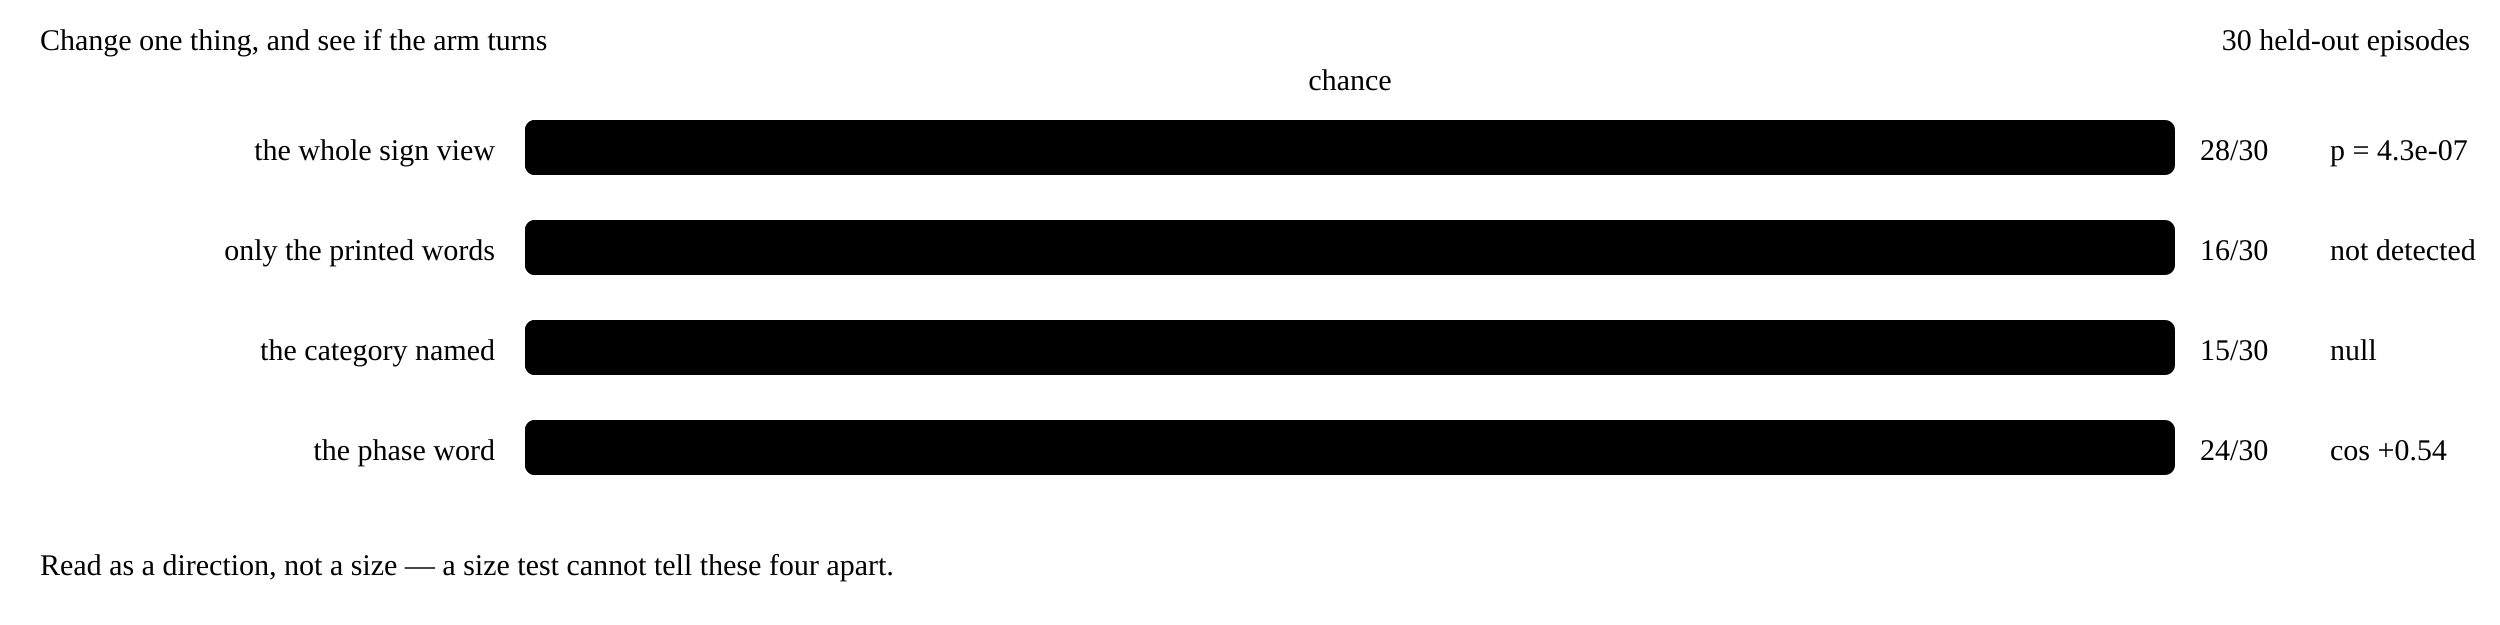
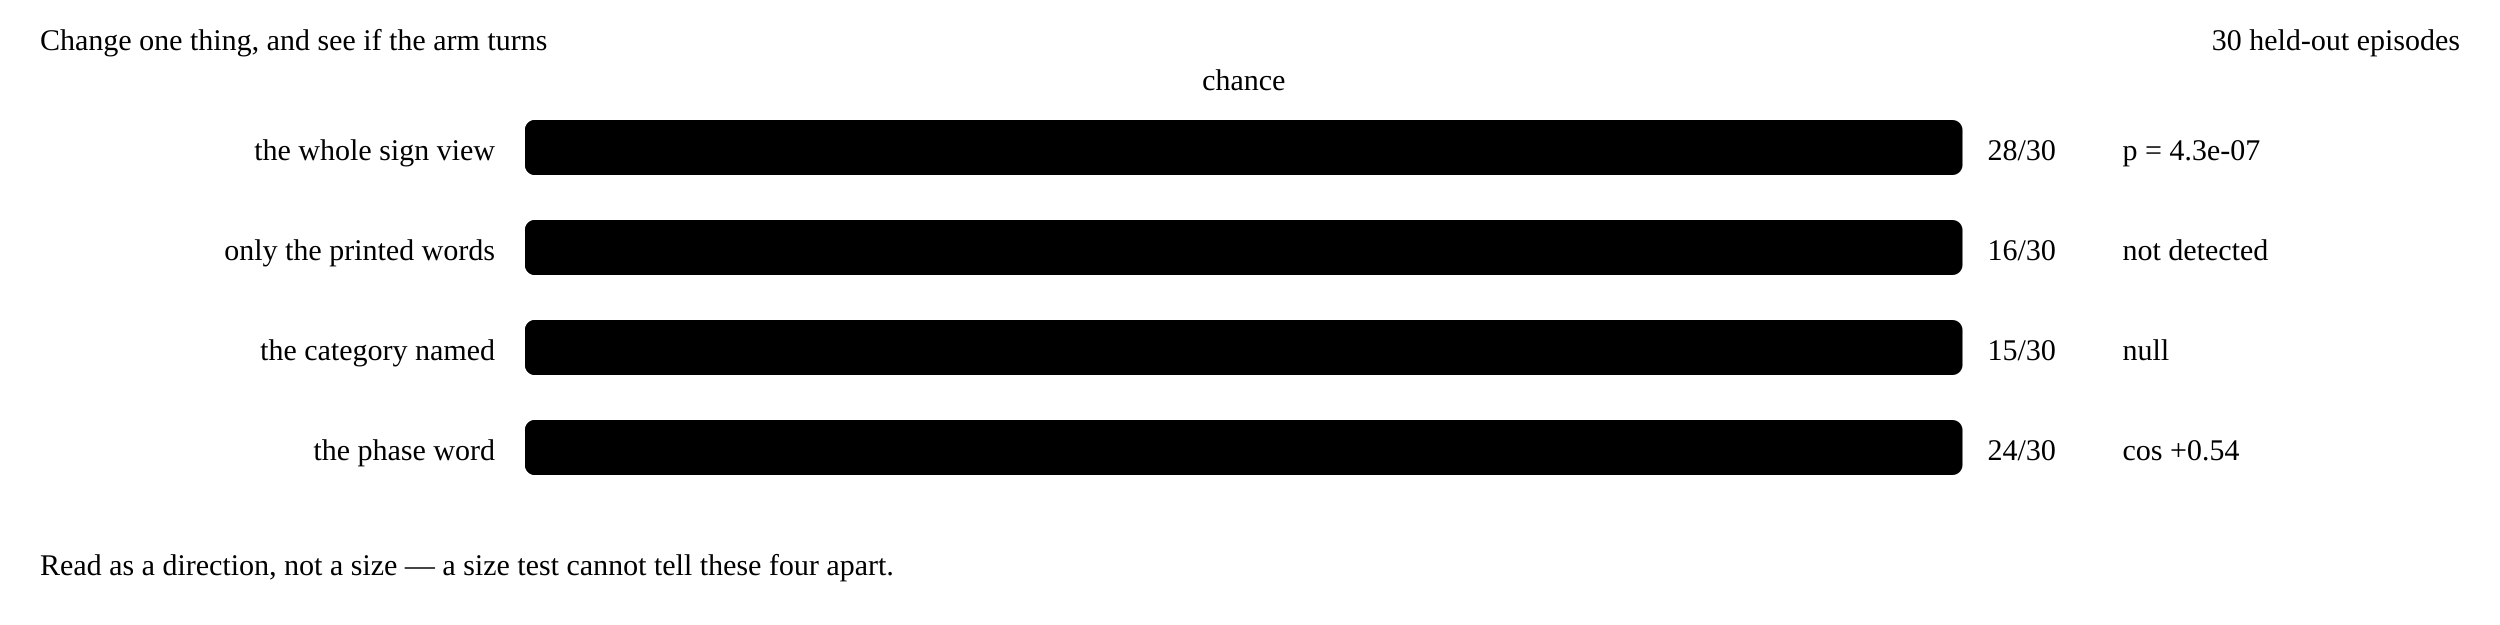
<svg xmlns="http://www.w3.org/2000/svg" class="vz" viewBox="0 0 1000 250" role="img" aria-label="Which interventions moved the arm along its own destination axis, out of thirty held-out episodes">
  <text class="vz-title" x="16" y="20" data-en="Change one thing, and see if the arm turns" data-ko="하나만 바꾸고 팔이 도는지 본다">Change one thing, and see if the arm turns</text>
-   <text class="vz-total" x="988" y="20" text-anchor="end" data-en="30 held-out episodes" data-ko="홀드아웃 30 에피소드">30 held-out episodes</text>
-   <line class="vz-axis" x1="540.0" y1="42" x2="540.0" y2="200" stroke-dasharray="3 3" />
-   <text class="vz-sub" x="540.0" y="36" text-anchor="middle" data-en="chance" data-ko="우연">chance</text>
-   <rect class="vz-track" x="210" y="48" width="660" height="22" rx="4" />
-   <rect class="vz-seg vz1" x="210" y="48" width="616.0" height="22" rx="4" />
+   <text class="vz-total" x="984" y="20" text-anchor="end" data-en="30 held-out episodes" data-ko="홀드아웃 30 에피소드">30 held-out episodes</text>
+   <line class="vz-axis" x1="497.5" y1="42" x2="497.5" y2="200" stroke-dasharray="3 3" />
+   <text class="vz-sub" x="497.5" y="36" text-anchor="middle" data-en="chance" data-ko="우연">chance</text>
+   <rect class="vz-track" x="210" y="48" width="575" height="22" rx="4" />
+   <rect class="vz-seg vz1" x="210" y="48" width="536.7" height="22" rx="4" />
  <text class="vz-rowlbl" x="198" y="64" text-anchor="end" data-en="the whole sign view" data-ko="간판 뷰 전체">the whole sign view</text>
-   <text class="vz-val" x="880" y="64">28/30</text>
-   <text class="vz-sub" x="932" y="64" data-en="p = 4.3e-07" data-ko="p = 4.3e-07">p = 4.3e-07</text>
-   <rect class="vz-track" x="210" y="88" width="660" height="22" rx="4" />
-   <rect class="vz-seg vz2" x="210" y="88" width="352.0" height="22" rx="4" />
+   <text class="vz-val" x="795" y="64">28/30</text>
+   <text class="vz-sub" x="849" y="64" data-en="p = 4.3e-07" data-ko="p = 4.3e-07">p = 4.3e-07</text>
+   <rect class="vz-track" x="210" y="88" width="575" height="22" rx="4" />
+   <rect class="vz-seg vz2" x="210" y="88" width="306.7" height="22" rx="4" />
  <text class="vz-rowlbl" x="198" y="104" text-anchor="end" data-en="only the printed words" data-ko="인쇄된 글자만">only the printed words</text>
-   <text class="vz-val" x="880" y="104">16/30</text>
-   <text class="vz-sub" x="932" y="104" data-en="not detected" data-ko="not detected">not detected</text>
-   <rect class="vz-track" x="210" y="128" width="660" height="22" rx="4" />
-   <rect class="vz-seg vz2" x="210" y="128" width="330.0" height="22" rx="4" />
+   <text class="vz-val" x="795" y="104">16/30</text>
+   <text class="vz-sub" x="849" y="104" data-en="not detected" data-ko="not detected">not detected</text>
+   <rect class="vz-track" x="210" y="128" width="575" height="22" rx="4" />
+   <rect class="vz-seg vz2" x="210" y="128" width="287.5" height="22" rx="4" />
  <text class="vz-rowlbl" x="198" y="144" text-anchor="end" data-en="the category named" data-ko="지시문의 카테고리">the category named</text>
-   <text class="vz-val" x="880" y="144">15/30</text>
-   <text class="vz-sub" x="932" y="144" data-en="null" data-ko="null">null</text>
-   <rect class="vz-track" x="210" y="168" width="660" height="22" rx="4" />
-   <rect class="vz-seg vz1" x="210" y="168" width="528.0" height="22" rx="4" />
+   <text class="vz-val" x="795" y="144">15/30</text>
+   <text class="vz-sub" x="849" y="144" data-en="null" data-ko="null">null</text>
+   <rect class="vz-track" x="210" y="168" width="575" height="22" rx="4" />
+   <rect class="vz-seg vz1" x="210" y="168" width="460.0" height="22" rx="4" />
  <text class="vz-rowlbl" x="198" y="184" text-anchor="end" data-en="the phase word" data-ko="지시문의 phase 단어">the phase word</text>
-   <text class="vz-val" x="880" y="184">24/30</text>
-   <text class="vz-sub" x="932" y="184" data-en="cos +0.54" data-ko="cos +0.54">cos +0.54</text>
+   <text class="vz-val" x="795" y="184">24/30</text>
+   <text class="vz-sub" x="849" y="184" data-en="cos +0.54" data-ko="cos +0.54">cos +0.54</text>
  <text class="vz-note" x="16" y="230" data-en="Read as a direction, not a size: the question is whether the action moves along that episode’s own destination axis. A size test on the same data cannot tell these four apart." data-ko="크기가 아니라 방향으로 읽습니다 — 행동이 그 에피소드 자신의 목적지 축을 따라 움직이는가를 묻습니다. 같은 데이터에 크기 검정을 걸면 이 넷이 구분되지 않습니다.">Read as a direction, not a size — a size test cannot tell these four apart.</text>
</svg>
